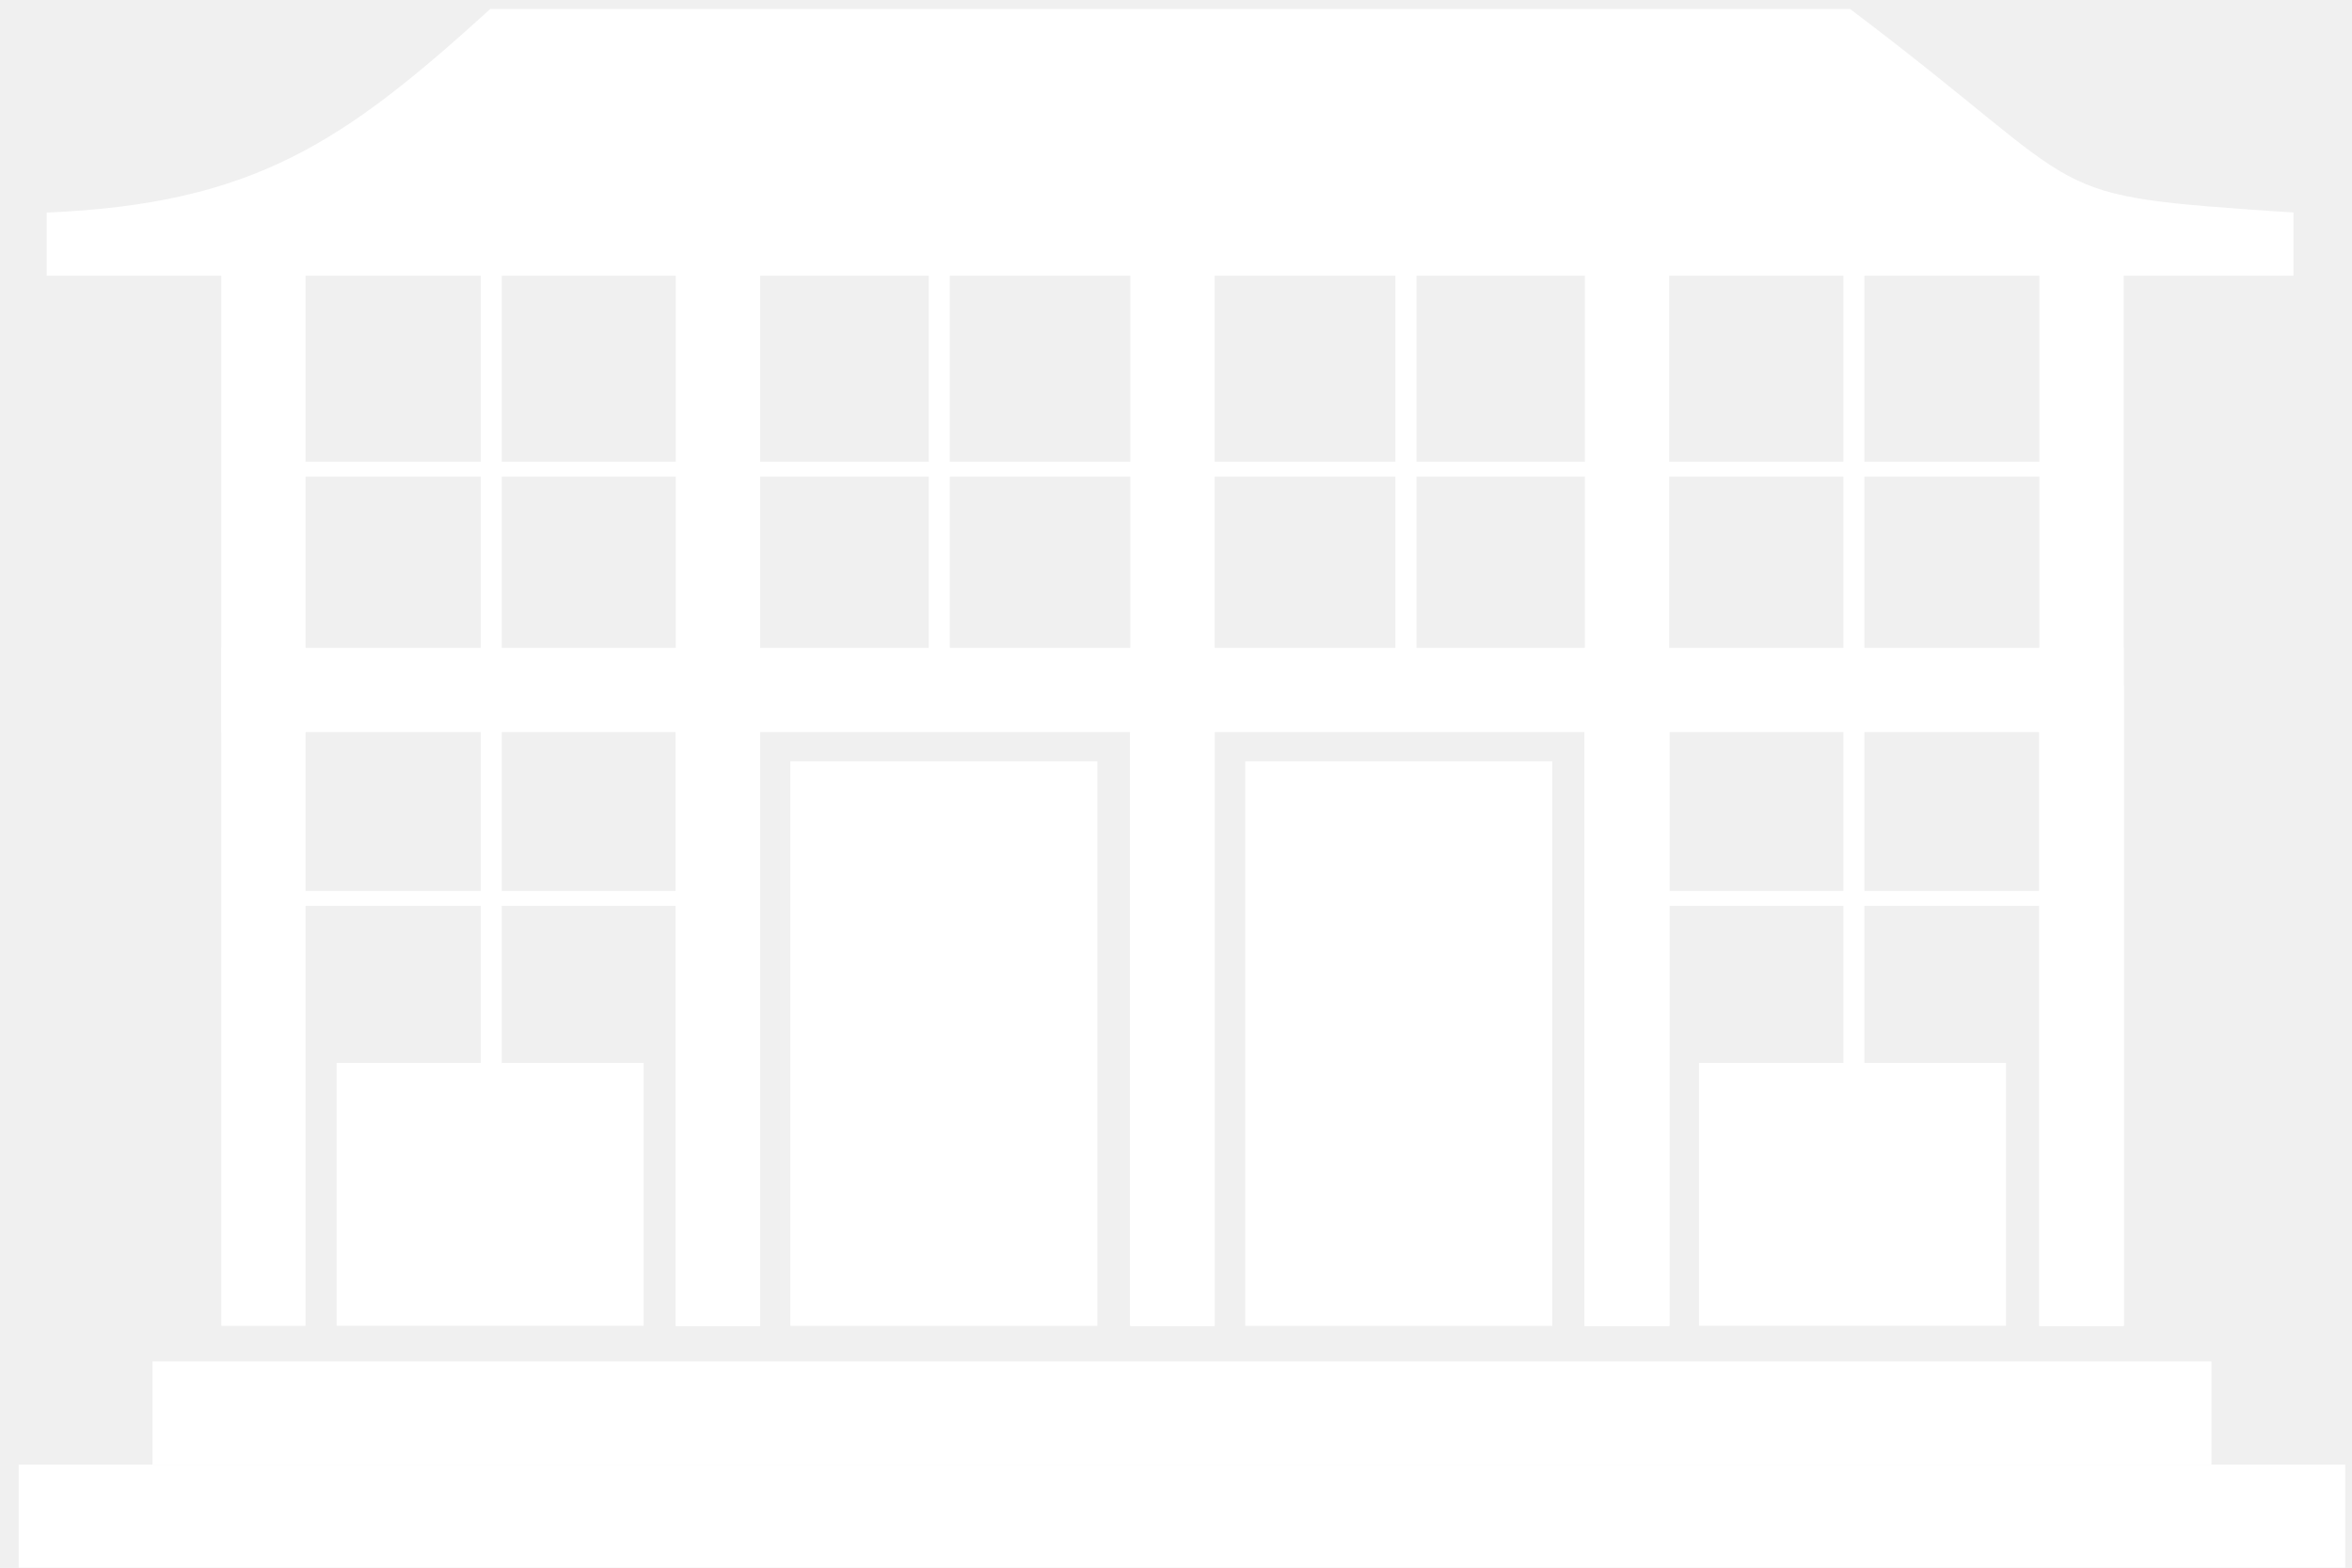
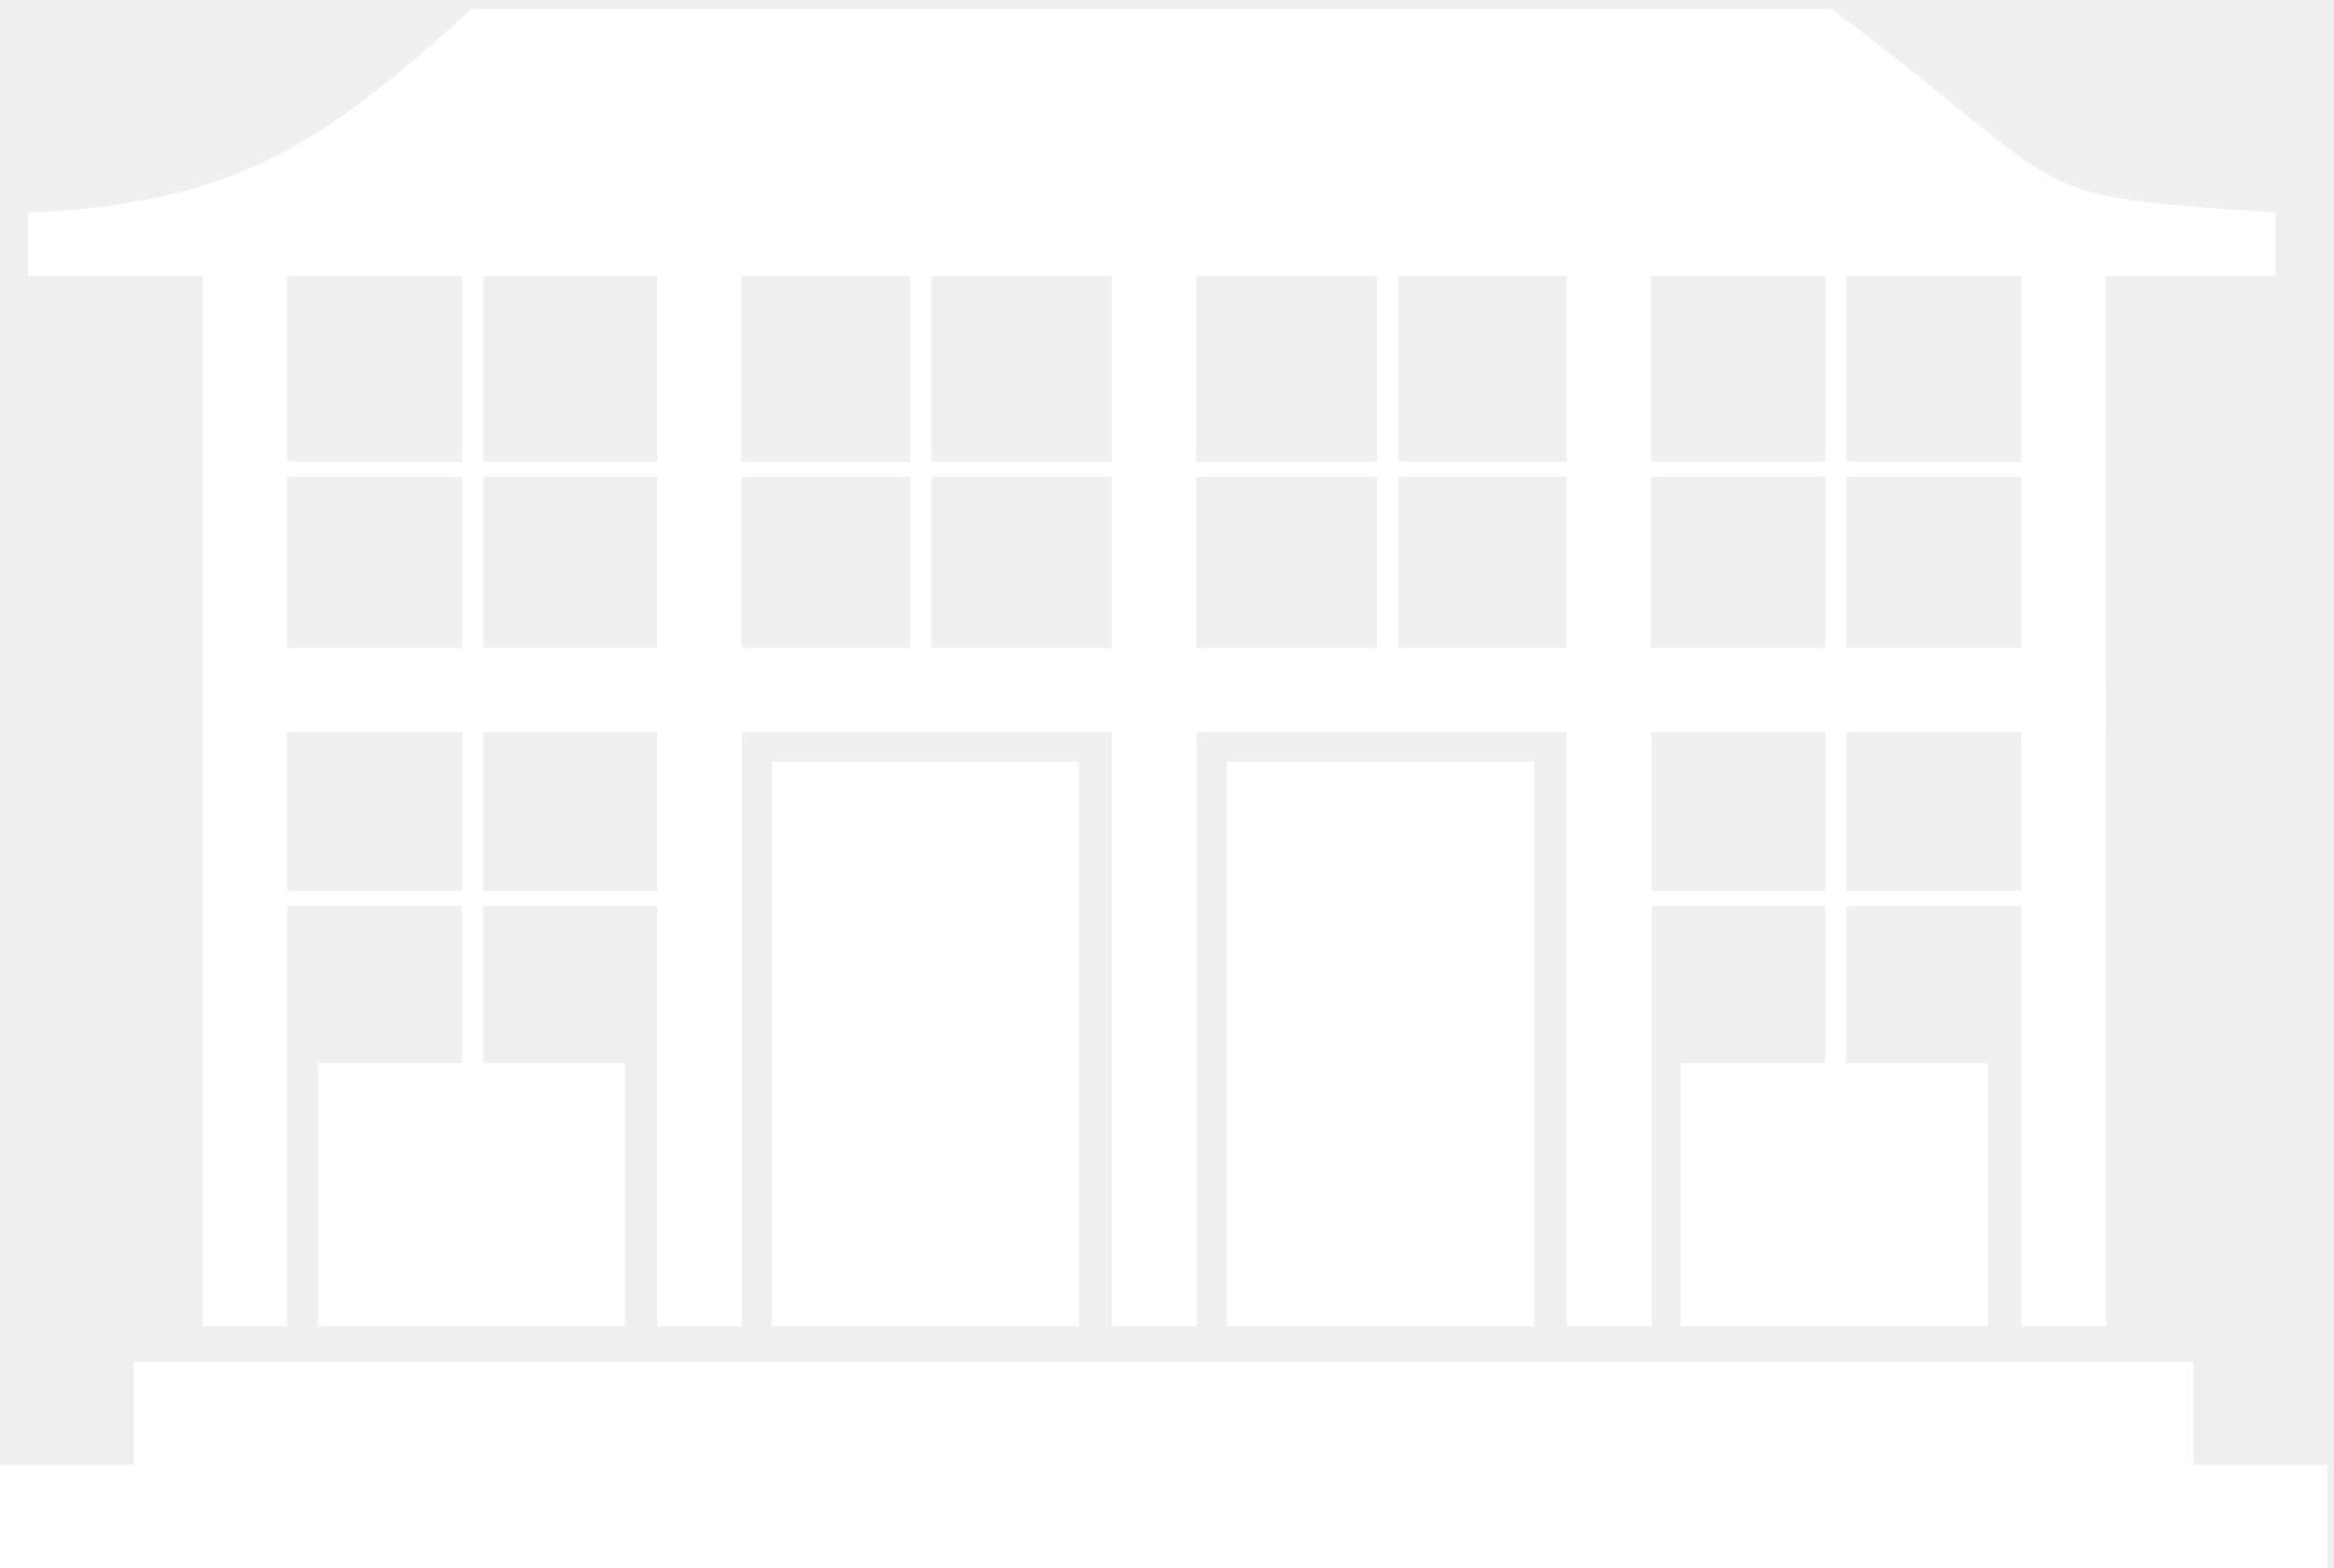
- <svg xmlns="http://www.w3.org/2000/svg" width="252" height="168" viewBox="0 0 66.675 44.45" version="1.1" id="svg8811">
+ <svg xmlns="http://www.w3.org/2000/svg" width="500" height="336" viewBox="0 0 132.292 88.9" version="1.1" id="svg8811">
  <defs id="defs8805" />
-   <g id="layer1" transform="translate(-205.1484,-181.6649)">
-     <rect style="opacity:1;fill:#ffffff;fill-opacity:1;stroke:none;stroke-width:1.199;stroke-linecap:round;stroke-miterlimit:4;stroke-dasharray:none;stroke-opacity:1" id="rect4655-8-0-7-6" width="2.39" height="31.52" x="211.421" y="187.737" />
-     <rect style="opacity:1;fill:#ffffff;fill-opacity:1;stroke:none;stroke-width:1.199;stroke-linecap:round;stroke-miterlimit:4;stroke-dasharray:none;stroke-opacity:1" id="rect4655-8-0-7-6-4" width="2.39" height="18.143" x="224.306" y="201.114" />
-     <rect style="opacity:1;fill:#ffffff;fill-opacity:1;stroke:none;stroke-width:1.199;stroke-linecap:round;stroke-miterlimit:4;stroke-dasharray:none;stroke-opacity:1" id="rect4655-8-0-7-6-3" width="2.39" height="18.143" x="237.191" y="201.114" />
-     <rect style="opacity:1;fill:#ffffff;fill-opacity:1;stroke:none;stroke-width:1.199;stroke-linecap:round;stroke-miterlimit:4;stroke-dasharray:none;stroke-opacity:1" id="rect4655-8-0-7-6-4-8" width="2.39" height="18.143" x="250.076" y="201.114" />
-     <rect style="opacity:1;fill:#ffffff;fill-opacity:1;stroke:none;stroke-width:1.199;stroke-linecap:round;stroke-miterlimit:4;stroke-dasharray:none;stroke-opacity:1" id="rect4655-8-0-5" width="2.39" height="18.143" x="250.076" y="201.114" />
-     <rect style="opacity:1;fill:#ffffff;fill-opacity:1;stroke:none;stroke-width:1.199;stroke-linecap:round;stroke-miterlimit:4;stroke-dasharray:none;stroke-opacity:1" id="rect4655-8-0-7-6-2" width="2.39" height="18.143" x="262.961" y="201.114" />
-     <rect style="opacity:1;fill:#ffffff;fill-opacity:1;stroke:none;stroke-width:1.466;stroke-linecap:round;stroke-miterlimit:4;stroke-dasharray:none;stroke-opacity:1" id="rect4655-8-0-8-1" width="8.704" height="7.452" x="214.691" y="211.804" />
-     <rect style="opacity:1;fill:#ffffff;fill-opacity:1;stroke:none;stroke-width:1.466;stroke-linecap:round;stroke-miterlimit:4;stroke-dasharray:none;stroke-opacity:1" id="rect4655-8-0-8-1-0" width="8.704" height="7.452" x="253.311" y="211.804" />
-     <rect style="opacity:1;fill:#ffffff;fill-opacity:1;stroke:none;stroke-width:2.149;stroke-linecap:round;stroke-miterlimit:4;stroke-dasharray:none;stroke-opacity:1" id="rect4655-8-0-8-1-9" width="8.704" height="16.005" x="227.553" y="203.252" />
-     <rect style="opacity:1;fill:#ffffff;fill-opacity:1;stroke:none;stroke-width:2.149;stroke-linecap:round;stroke-miterlimit:4;stroke-dasharray:none;stroke-opacity:1" id="rect4655-8-0-8-1-9-6" width="8.704" height="16.005" x="240.449" y="203.252" />
-     <rect style="opacity:1;fill:#ffffff;fill-opacity:1;stroke:none;stroke-width:1.199;stroke-linecap:round;stroke-miterlimit:4;stroke-dasharray:none;stroke-opacity:1" id="rect4655-8-0-7-6-4-7" width="2.39" height="18.143" x="224.306" y="201.114" />
-     <rect style="opacity:1;fill:#ffffff;fill-opacity:1;stroke:none;stroke-width:1.199;stroke-linecap:round;stroke-miterlimit:4;stroke-dasharray:none;stroke-opacity:1" id="rect4655-8-0-7-6-3-8" width="2.39" height="18.143" x="237.191" y="201.114" />
-     <rect style="opacity:1;fill:#ffffff;fill-opacity:1;stroke:none;stroke-width:1.199;stroke-linecap:round;stroke-miterlimit:4;stroke-dasharray:none;stroke-opacity:1" id="rect4655-8-0-7-6-4-8-5" width="2.39" height="18.143" x="250.076" y="201.114" />
-     <rect style="opacity:1;fill:#ffffff;fill-opacity:1;stroke:none;stroke-width:1.199;stroke-linecap:round;stroke-miterlimit:4;stroke-dasharray:none;stroke-opacity:1" id="rect4655-8-0-5-2" width="2.39" height="18.143" x="250.076" y="201.114" />
-     <rect style="opacity:1;fill:#ffffff;fill-opacity:1;stroke:none;stroke-width:1.199;stroke-linecap:round;stroke-miterlimit:4;stroke-dasharray:none;stroke-opacity:1" id="rect4655-8-0-7-6-2-1" width="2.39" height="18.143" x="262.961" y="201.114" />
-     <rect style="opacity:1;fill:#ffffff;fill-opacity:1;stroke:none;stroke-width:1.199;stroke-linecap:round;stroke-miterlimit:4;stroke-dasharray:none;stroke-opacity:1" id="rect4655-8-0-7-6-4-5" width="2.39" height="31.52" x="224.306" y="187.737" />
-     <rect style="opacity:1;fill:#ffffff;fill-opacity:1;stroke:none;stroke-width:1.199;stroke-linecap:round;stroke-miterlimit:4;stroke-dasharray:none;stroke-opacity:1" id="rect4655-8-0-7-6-3-4" width="2.39" height="31.52" x="237.191" y="187.737" />
-     <rect style="opacity:1;fill:#ffffff;fill-opacity:1;stroke:none;stroke-width:1.199;stroke-linecap:round;stroke-miterlimit:4;stroke-dasharray:none;stroke-opacity:1" id="rect4655-8-0-7-6-4-8-57" width="2.39" height="18.143" x="250.076" y="201.114" />
-     <rect style="opacity:1;fill:#ffffff;fill-opacity:1;stroke:none;stroke-width:1.199;stroke-linecap:round;stroke-miterlimit:4;stroke-dasharray:none;stroke-opacity:1" id="rect4655-8-0-5-1" width="2.39" height="31.52" x="250.076" y="187.737" />
-     <rect style="opacity:1;fill:#ffffff;fill-opacity:1;stroke:none;stroke-width:1.199;stroke-linecap:round;stroke-miterlimit:4;stroke-dasharray:none;stroke-opacity:1" id="rect4655-8-0-7-6-2-5" width="2.39" height="31.52" x="262.961" y="187.737" />
-     <rect style="opacity:1;fill:#ffffff;fill-opacity:1;stroke:none;stroke-width:0.466;stroke-linecap:round;stroke-miterlimit:4;stroke-dasharray:none;stroke-opacity:1" id="rect10-0-7-6" width="58.368" height="2.923" x="209.47" y="220.268" />
-     <rect style="opacity:1;fill:#ffffff;fill-opacity:1;stroke:none;stroke-width:0.476;stroke-linecap:round;stroke-miterlimit:4;stroke-dasharray:none;stroke-opacity:1" id="rect10-0-2-9-7" width="65.953" height="2.923" x="205.678" y="223.192" />
-     <path style="opacity:1;fill:#ffffff;fill-opacity:1;stroke:none;stroke-width:0.255;stroke-linecap:round;stroke-miterlimit:4;stroke-dasharray:none;stroke-opacity:1" d="m 206.473,187.692 c 5.877,-0.248 8.415,-1.993 12.574,-5.772 h 38.548 c 7.187,5.42 5.095,5.261 12.57,5.772 v 1.791 h -63.691 z" id="rect10-0-9-9-1-2-9-8" />
-     <rect style="opacity:1;fill:#ffffff;fill-opacity:1;stroke:none;stroke-width:0.08;stroke-linecap:round;stroke-miterlimit:4;stroke-dasharray:none;stroke-opacity:1" id="rect10-7-9-0-56-4-4" width="0.596" height="12.595" x="218.777" y="200.84" />
-     <rect style="opacity:1;fill:#ffffff;fill-opacity:1;stroke:none;stroke-width:0.063;stroke-linecap:round;stroke-miterlimit:4;stroke-dasharray:none;stroke-opacity:1" id="rect10-7-9-0-5-4-7-3" width="0.422" height="11.115" x="-207.349" y="213.517" transform="rotate(-90)" />
-     <rect style="opacity:1;fill:#ffffff;fill-opacity:1;stroke:none;stroke-width:0.08;stroke-linecap:round;stroke-miterlimit:4;stroke-dasharray:none;stroke-opacity:1" id="rect10-7-9-0-56-4-4-6" width="0.596" height="12.595" x="257.406" y="200.84" />
-     <rect style="opacity:1;fill:#ffffff;fill-opacity:1;stroke:none;stroke-width:0.063;stroke-linecap:round;stroke-miterlimit:4;stroke-dasharray:none;stroke-opacity:1" id="rect10-7-9-0-5-4-7-3-1" width="0.422" height="11.115" x="-207.349" y="252.146" transform="rotate(-90)" />
-     <rect style="opacity:1;fill:#ffffff;fill-opacity:1;stroke:none;stroke-width:1.199;stroke-linecap:round;stroke-miterlimit:4;stroke-dasharray:none;stroke-opacity:1" id="rect4655-8-0-7-6-8" width="2.39" height="53.929" x="-202.423" y="211.421" transform="rotate(-90)" />
-     <rect style="opacity:1;fill:#ffffff;fill-opacity:1;stroke:none;stroke-width:0.08;stroke-linecap:round;stroke-miterlimit:4;stroke-dasharray:none;stroke-opacity:1" id="rect10-7-9-0-56-4-4-9" width="0.596" height="12.595" x="218.777" y="188.669" />
-     <rect style="opacity:1;fill:#ffffff;fill-opacity:1;stroke:none;stroke-width:0.063;stroke-linecap:round;stroke-miterlimit:4;stroke-dasharray:none;stroke-opacity:1" id="rect10-7-9-0-5-4-7-3-5" width="0.422" height="11.115" x="-195.178" y="213.517" transform="rotate(-90)" />
-     <rect style="opacity:1;fill:#ffffff;fill-opacity:1;stroke:none;stroke-width:0.08;stroke-linecap:round;stroke-miterlimit:4;stroke-dasharray:none;stroke-opacity:1" id="rect10-7-9-0-56-4-4-6-3" width="0.596" height="12.595" x="257.406" y="188.669" />
-     <rect style="opacity:1;fill:#ffffff;fill-opacity:1;stroke:none;stroke-width:0.063;stroke-linecap:round;stroke-miterlimit:4;stroke-dasharray:none;stroke-opacity:1" id="rect10-7-9-0-5-4-7-3-1-9" width="0.422" height="11.115" x="-195.178" y="252.146" transform="rotate(-90)" />
-     <rect style="opacity:1;fill:#ffffff;fill-opacity:1;stroke:none;stroke-width:0.08;stroke-linecap:round;stroke-miterlimit:4;stroke-dasharray:none;stroke-opacity:1" id="rect10-7-9-0-56-4-4-9-9" width="0.596" height="12.595" x="231.477" y="188.669" />
-     <rect style="opacity:1;fill:#ffffff;fill-opacity:1;stroke:none;stroke-width:0.063;stroke-linecap:round;stroke-miterlimit:4;stroke-dasharray:none;stroke-opacity:1" id="rect10-7-9-0-5-4-7-3-5-1" width="0.422" height="11.115" x="-195.178" y="226.217" transform="rotate(-90)" />
-     <rect style="opacity:1;fill:#ffffff;fill-opacity:1;stroke:none;stroke-width:0.08;stroke-linecap:round;stroke-miterlimit:4;stroke-dasharray:none;stroke-opacity:1" id="rect10-7-9-0-56-4-4-9-9-3" width="0.596" height="12.595" x="244.706" y="188.669" />
-     <rect style="opacity:1;fill:#ffffff;fill-opacity:1;stroke:none;stroke-width:0.063;stroke-linecap:round;stroke-miterlimit:4;stroke-dasharray:none;stroke-opacity:1" id="rect10-7-9-0-5-4-7-3-5-1-0" width="0.422" height="11.115" x="-195.178" y="239.446" transform="rotate(-90)" />
+   <g id="layer1" transform="translate(-172.701,-159.312)">
+     <rect style="opacity:1;fill:#ffffff;fill-opacity:1;stroke:none;stroke-width:1.199;stroke-linecap:round;stroke-miterlimit:4;stroke-dasharray:none;stroke-opacity:1" id="rect4655-8-0-7-6" width="4.78" height="63.039" x="184.188" y="171.456" />
+     <rect style="opacity:1;fill:#ffffff;fill-opacity:1;stroke:none;stroke-width:1.199;stroke-linecap:round;stroke-miterlimit:4;stroke-dasharray:none;stroke-opacity:1" id="rect4655-8-0-7-6-4" width="4.78" height="36.286" x="209.958" y="198.21" />
+     <rect style="opacity:1;fill:#ffffff;fill-opacity:1;stroke:none;stroke-width:1.199;stroke-linecap:round;stroke-miterlimit:4;stroke-dasharray:none;stroke-opacity:1" id="rect4655-8-0-7-6-3" width="4.78" height="36.286" x="235.728" y="198.21" />
+     <rect style="opacity:1;fill:#ffffff;fill-opacity:1;stroke:none;stroke-width:1.199;stroke-linecap:round;stroke-miterlimit:4;stroke-dasharray:none;stroke-opacity:1" id="rect4655-8-0-7-6-4-8" width="4.78" height="36.286" x="261.497" y="198.21" />
+     <rect style="opacity:1;fill:#ffffff;fill-opacity:1;stroke:none;stroke-width:1.199;stroke-linecap:round;stroke-miterlimit:4;stroke-dasharray:none;stroke-opacity:1" id="rect4655-8-0-5" width="4.78" height="36.286" x="261.497" y="198.21" />
+     <rect style="opacity:1;fill:#ffffff;fill-opacity:1;stroke:none;stroke-width:1.199;stroke-linecap:round;stroke-miterlimit:4;stroke-dasharray:none;stroke-opacity:1" id="rect4655-8-0-7-6-2" width="4.78" height="36.286" x="287.267" y="198.21" />
+     <rect style="opacity:1;fill:#ffffff;fill-opacity:1;stroke:none;stroke-width:1.466;stroke-linecap:round;stroke-miterlimit:4;stroke-dasharray:none;stroke-opacity:1" id="rect4655-8-0-8-1" width="17.408" height="14.904" x="190.727" y="219.591" />
+     <rect style="opacity:1;fill:#ffffff;fill-opacity:1;stroke:none;stroke-width:1.466;stroke-linecap:round;stroke-miterlimit:4;stroke-dasharray:none;stroke-opacity:1" id="rect4655-8-0-8-1-0" width="17.408" height="14.904" x="267.968" y="219.591" />
+     <rect style="opacity:1;fill:#ffffff;fill-opacity:1;stroke:none;stroke-width:2.149;stroke-linecap:round;stroke-miterlimit:4;stroke-dasharray:none;stroke-opacity:1" id="rect4655-8-0-8-1-9" width="17.408" height="32.009" x="216.452" y="202.486" />
+     <rect style="opacity:1;fill:#ffffff;fill-opacity:1;stroke:none;stroke-width:2.149;stroke-linecap:round;stroke-miterlimit:4;stroke-dasharray:none;stroke-opacity:1" id="rect4655-8-0-8-1-9-6" width="17.408" height="32.009" x="242.244" y="202.486" />
+     <rect style="opacity:1;fill:#ffffff;fill-opacity:1;stroke:none;stroke-width:1.199;stroke-linecap:round;stroke-miterlimit:4;stroke-dasharray:none;stroke-opacity:1" id="rect4655-8-0-7-6-4-7" width="4.78" height="36.286" x="209.958" y="198.21" />
+     <rect style="opacity:1;fill:#ffffff;fill-opacity:1;stroke:none;stroke-width:1.199;stroke-linecap:round;stroke-miterlimit:4;stroke-dasharray:none;stroke-opacity:1" id="rect4655-8-0-7-6-3-8" width="4.78" height="36.286" x="235.728" y="198.21" />
+     <rect style="opacity:1;fill:#ffffff;fill-opacity:1;stroke:none;stroke-width:1.199;stroke-linecap:round;stroke-miterlimit:4;stroke-dasharray:none;stroke-opacity:1" id="rect4655-8-0-7-6-4-8-5" width="4.78" height="36.286" x="261.497" y="198.21" />
+     <rect style="opacity:1;fill:#ffffff;fill-opacity:1;stroke:none;stroke-width:1.199;stroke-linecap:round;stroke-miterlimit:4;stroke-dasharray:none;stroke-opacity:1" id="rect4655-8-0-5-2" width="4.78" height="36.286" x="261.497" y="198.21" />
+     <rect style="opacity:1;fill:#ffffff;fill-opacity:1;stroke:none;stroke-width:1.199;stroke-linecap:round;stroke-miterlimit:4;stroke-dasharray:none;stroke-opacity:1" id="rect4655-8-0-7-6-2-1" width="4.78" height="36.286" x="287.267" y="198.21" />
+     <rect style="opacity:1;fill:#ffffff;fill-opacity:1;stroke:none;stroke-width:1.199;stroke-linecap:round;stroke-miterlimit:4;stroke-dasharray:none;stroke-opacity:1" id="rect4655-8-0-7-6-4-5" width="4.78" height="63.039" x="209.958" y="171.456" />
+     <rect style="opacity:1;fill:#ffffff;fill-opacity:1;stroke:none;stroke-width:1.199;stroke-linecap:round;stroke-miterlimit:4;stroke-dasharray:none;stroke-opacity:1" id="rect4655-8-0-7-6-3-4" width="4.78" height="63.039" x="235.728" y="171.456" />
+     <rect style="opacity:1;fill:#ffffff;fill-opacity:1;stroke:none;stroke-width:1.199;stroke-linecap:round;stroke-miterlimit:4;stroke-dasharray:none;stroke-opacity:1" id="rect4655-8-0-7-6-4-8-57" width="4.78" height="36.286" x="261.497" y="198.21" />
+     <rect style="opacity:1;fill:#ffffff;fill-opacity:1;stroke:none;stroke-width:1.199;stroke-linecap:round;stroke-miterlimit:4;stroke-dasharray:none;stroke-opacity:1" id="rect4655-8-0-5-1" width="4.78" height="63.039" x="261.497" y="171.456" />
+     <rect style="opacity:1;fill:#ffffff;fill-opacity:1;stroke:none;stroke-width:1.199;stroke-linecap:round;stroke-miterlimit:4;stroke-dasharray:none;stroke-opacity:1" id="rect4655-8-0-7-6-2-5" width="4.78" height="63.039" x="287.267" y="171.456" />
+     <rect style="opacity:1;fill:#ffffff;fill-opacity:1;stroke:none;stroke-width:0.466;stroke-linecap:round;stroke-miterlimit:4;stroke-dasharray:none;stroke-opacity:1" id="rect10-0-7-6" width="116.736" height="5.846" x="180.286" y="236.519" />
+     <rect style="opacity:1;fill:#ffffff;fill-opacity:1;stroke:none;stroke-width:0.476;stroke-linecap:round;stroke-miterlimit:4;stroke-dasharray:none;stroke-opacity:1" id="rect10-0-2-9-7" width="131.906" height="5.846" x="172.701" y="242.366" />
+     <path style="opacity:1;fill:#ffffff;fill-opacity:1;stroke:none;stroke-width:0.255;stroke-linecap:round;stroke-miterlimit:4;stroke-dasharray:none;stroke-opacity:1" d="m 174.292,171.367 c 11.753,-0.496 16.83,-3.985 25.148,-11.543 h 77.095 c 14.373,10.841 10.191,10.522 25.14,11.543 v 3.582 H 174.292 Z" id="rect10-0-9-9-1-2-9-8" />
+     <rect style="opacity:1;fill:#ffffff;fill-opacity:1;stroke:none;stroke-width:0.08;stroke-linecap:round;stroke-miterlimit:4;stroke-dasharray:none;stroke-opacity:1" id="rect10-7-9-0-56-4-4" width="1.191" height="25.19" x="198.899" y="197.663" />
+     <rect style="opacity:1;fill:#ffffff;fill-opacity:1;stroke:none;stroke-width:0.063;stroke-linecap:round;stroke-miterlimit:4;stroke-dasharray:none;stroke-opacity:1" id="rect10-7-9-0-5-4-7-3" width="0.843" height="22.23" x="-210.68" y="188.38" transform="rotate(-90)" />
+     <rect style="opacity:1;fill:#ffffff;fill-opacity:1;stroke:none;stroke-width:0.08;stroke-linecap:round;stroke-miterlimit:4;stroke-dasharray:none;stroke-opacity:1" id="rect10-7-9-0-56-4-4-6" width="1.191" height="25.19" x="276.158" y="197.663" />
+     <rect style="opacity:1;fill:#ffffff;fill-opacity:1;stroke:none;stroke-width:0.063;stroke-linecap:round;stroke-miterlimit:4;stroke-dasharray:none;stroke-opacity:1" id="rect10-7-9-0-5-4-7-3-1" width="0.843" height="22.23" x="-210.68" y="265.639" transform="rotate(-90)" />
+     <rect style="opacity:1;fill:#ffffff;fill-opacity:1;stroke:none;stroke-width:1.199;stroke-linecap:round;stroke-miterlimit:4;stroke-dasharray:none;stroke-opacity:1" id="rect4655-8-0-7-6-8" width="4.78" height="107.859" x="-200.829" y="184.188" transform="rotate(-90)" />
+     <rect style="opacity:1;fill:#ffffff;fill-opacity:1;stroke:none;stroke-width:0.08;stroke-linecap:round;stroke-miterlimit:4;stroke-dasharray:none;stroke-opacity:1" id="rect10-7-9-0-56-4-4-9" width="1.191" height="25.19" x="198.899" y="173.321" />
+     <rect style="opacity:1;fill:#ffffff;fill-opacity:1;stroke:none;stroke-width:0.063;stroke-linecap:round;stroke-miterlimit:4;stroke-dasharray:none;stroke-opacity:1" id="rect10-7-9-0-5-4-7-3-5" width="0.843" height="22.23" x="-186.338" y="188.38" transform="rotate(-90)" />
+     <rect style="opacity:1;fill:#ffffff;fill-opacity:1;stroke:none;stroke-width:0.08;stroke-linecap:round;stroke-miterlimit:4;stroke-dasharray:none;stroke-opacity:1" id="rect10-7-9-0-56-4-4-6-3" width="1.191" height="25.19" x="276.158" y="173.321" />
+     <rect style="opacity:1;fill:#ffffff;fill-opacity:1;stroke:none;stroke-width:0.063;stroke-linecap:round;stroke-miterlimit:4;stroke-dasharray:none;stroke-opacity:1" id="rect10-7-9-0-5-4-7-3-1-9" width="0.843" height="22.23" x="-186.338" y="265.639" transform="rotate(-90)" />
+     <rect style="opacity:1;fill:#ffffff;fill-opacity:1;stroke:none;stroke-width:0.08;stroke-linecap:round;stroke-miterlimit:4;stroke-dasharray:none;stroke-opacity:1" id="rect10-7-9-0-56-4-4-9-9" width="1.191" height="25.19" x="224.299" y="173.321" />
+     <rect style="opacity:1;fill:#ffffff;fill-opacity:1;stroke:none;stroke-width:0.063;stroke-linecap:round;stroke-miterlimit:4;stroke-dasharray:none;stroke-opacity:1" id="rect10-7-9-0-5-4-7-3-5-1" width="0.843" height="22.23" x="-186.338" y="213.78" transform="rotate(-90)" />
+     <rect style="opacity:1;fill:#ffffff;fill-opacity:1;stroke:none;stroke-width:0.08;stroke-linecap:round;stroke-miterlimit:4;stroke-dasharray:none;stroke-opacity:1" id="rect10-7-9-0-56-4-4-9-9-3" width="1.191" height="25.19" x="250.758" y="173.321" />
+     <rect style="opacity:1;fill:#ffffff;fill-opacity:1;stroke:none;stroke-width:0.063;stroke-linecap:round;stroke-miterlimit:4;stroke-dasharray:none;stroke-opacity:1" id="rect10-7-9-0-5-4-7-3-5-1-0" width="0.843" height="22.23" x="-186.338" y="240.238" transform="rotate(-90)" />
  </g>
</svg>
